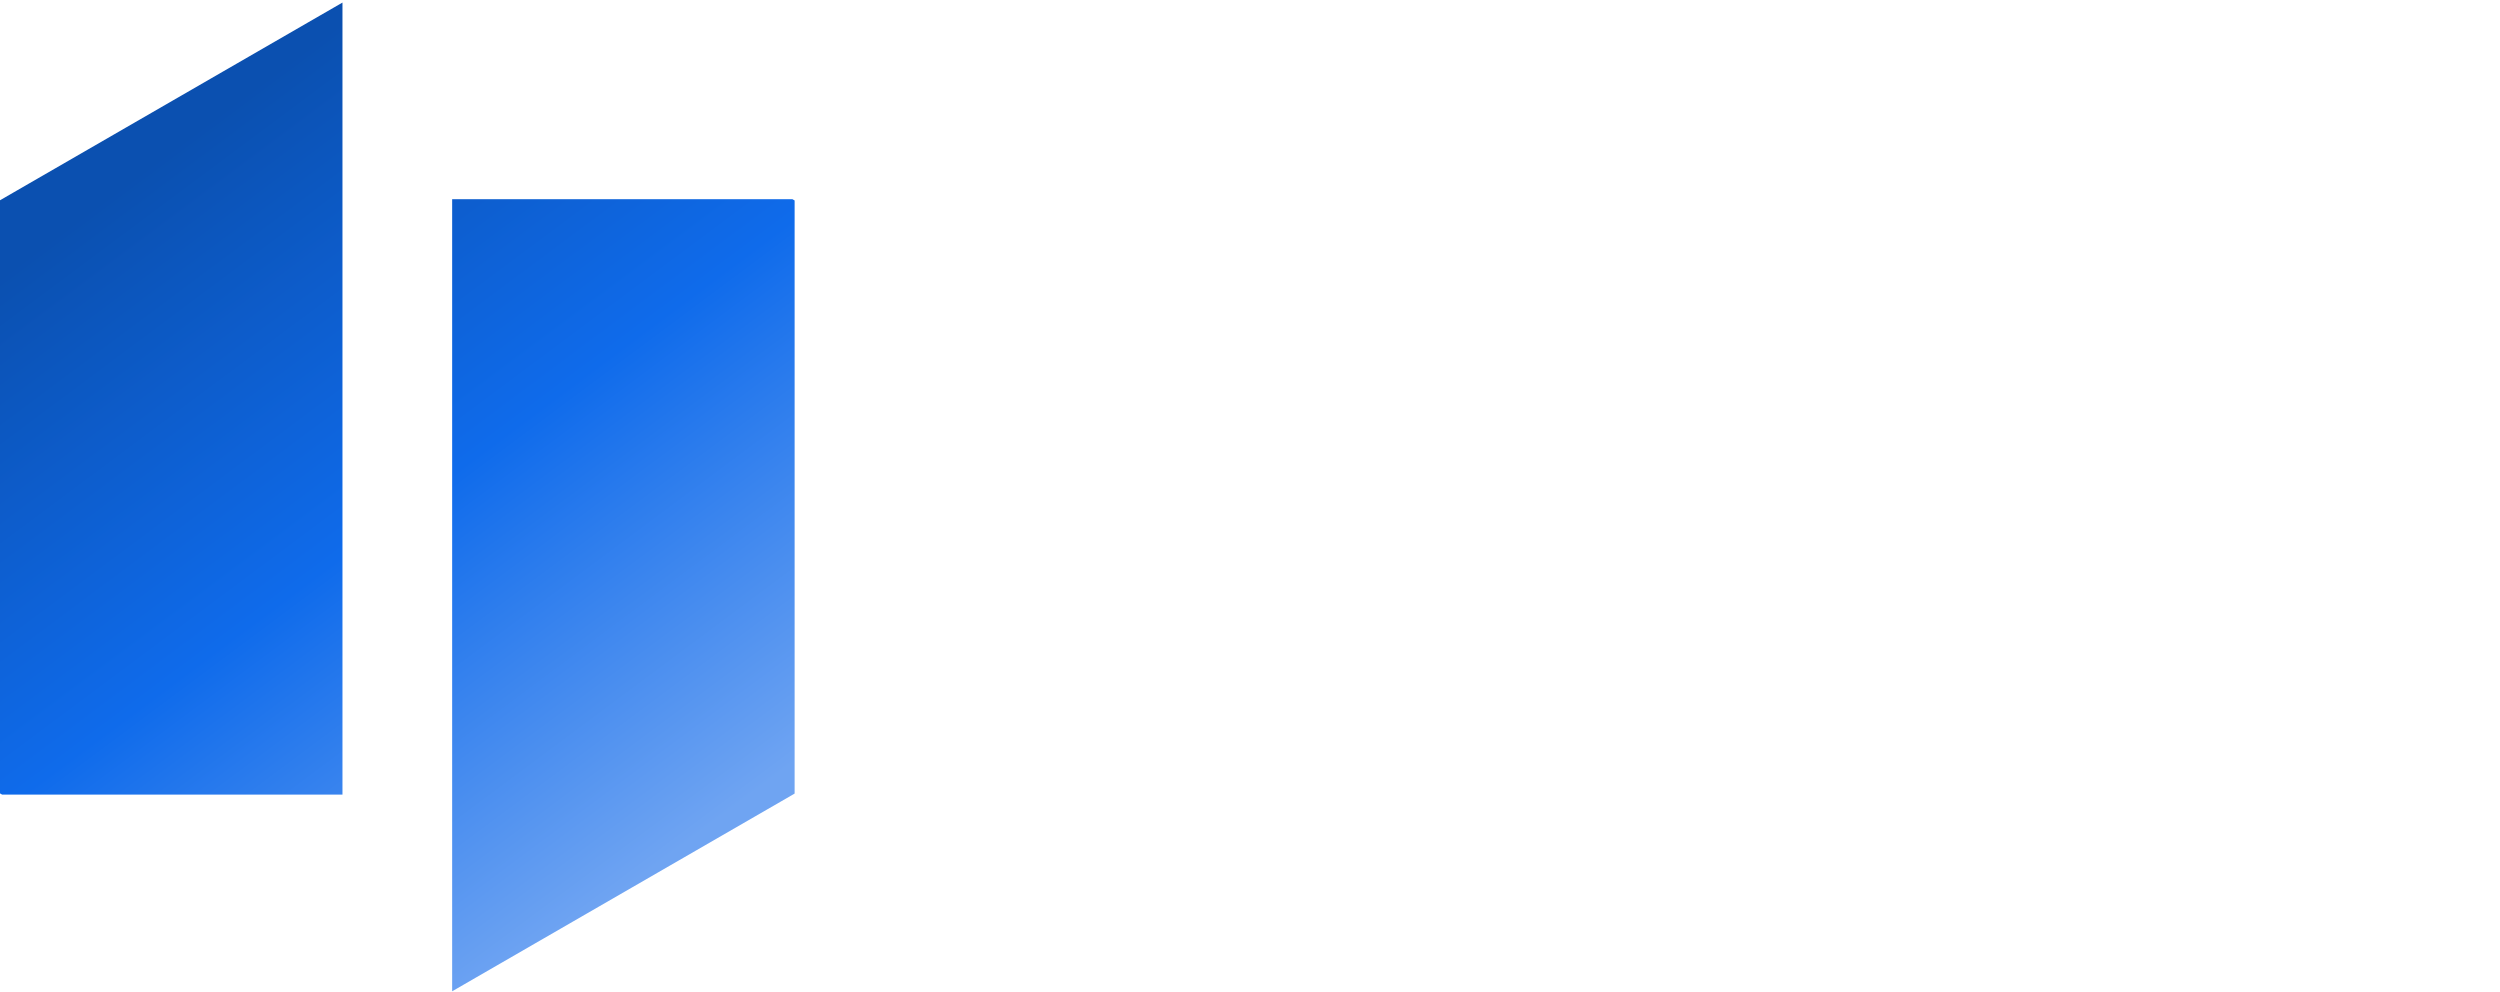
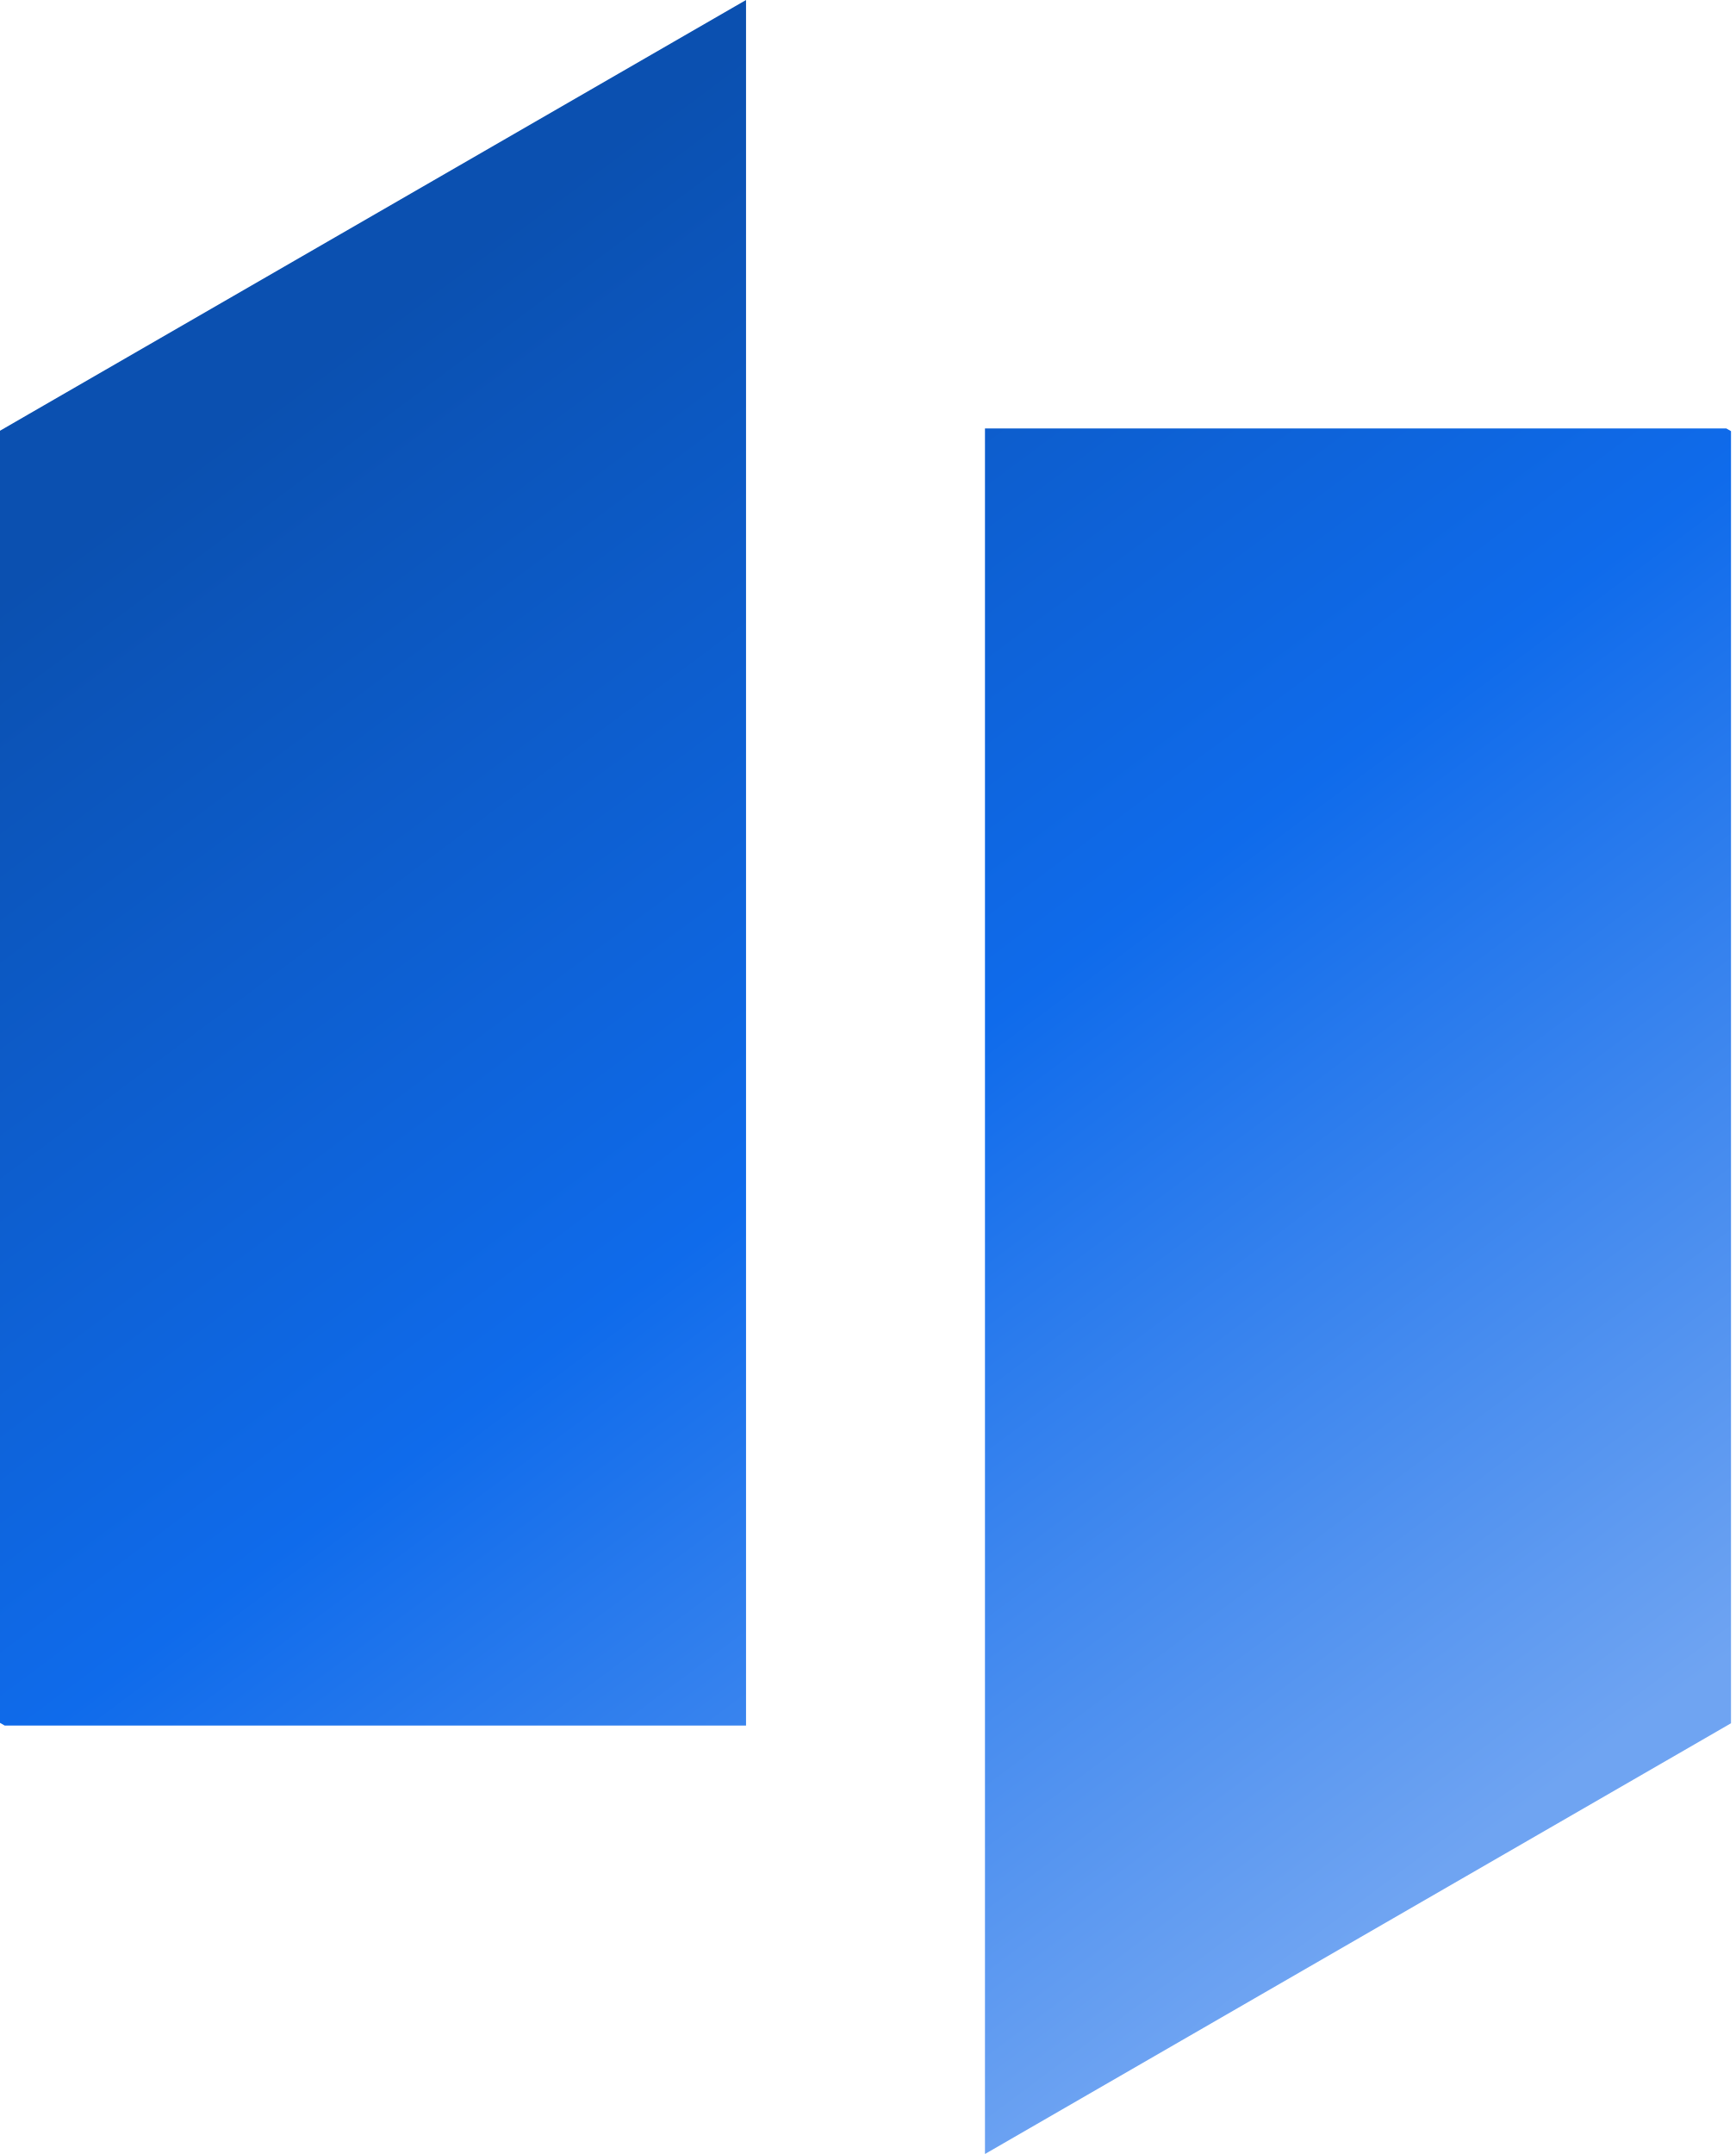
- <svg xmlns="http://www.w3.org/2000/svg" version="1.1" id="Layer_1" x="0px" y="0px" viewBox="0 0 976 387" style="enable-background:new 0 0 976 387;" xml:space="preserve">
-   <style type="text/css">
- 	.st1{fill-rule:evenodd;clip-rule:evenodd;fill:url(#SVGID_1_);}
- 	.st2{fill-rule:evenodd;clip-rule:evenodd;fill:url(#SVGID_2_);}
- </style>
-   <g>
-     <linearGradient id="SVGID_1_" gradientUnits="userSpaceOnUse" x1="222.184" y1="363.489" x2="20.24" y2="92.923">
-       <stop offset="3.765791e-07" style="stop-color:#6FA4F2" />
-       <stop offset="0.505" style="stop-color:#0F6BEB" />
-       <stop offset="1" style="stop-color:#0B50B0" />
+ <svg xmlns="http://www.w3.org/2000/svg" width="311" height="386" viewBox="0 0 311 386" fill="none">
+   <path fill-rule="evenodd" clip-rule="evenodd" d="M133.7 0V309.22H0.84L0 308.74V77.19L5.1 74.24L133.7 0Z" fill="url(#paint0_linear_211_8)" />
+   <path fill-rule="evenodd" clip-rule="evenodd" d="M176.52 386V76.78H309.38L310.22 77.26V308.81L305.12 311.76L176.52 386Z" fill="url(#paint1_linear_211_8)" />
+   <defs>
+     <linearGradient id="paint0_linear_211_8" x1="222.184" y1="362.489" x2="20.24" y2="91.923" gradientUnits="userSpaceOnUse">
+       <stop offset="3.76579e-07" stop-color="#6FA4F2" />
+       <stop offset="0.505" stop-color="#0F6BEB" />
+       <stop offset="1" stop-color="#0B50B0" />
    </linearGradient>
-     <polygon class="st1" points="133.7,1 133.7,310.22 0.84,310.22 0,309.74 0,78.19 5.1,75.24  " />
-     <linearGradient id="SVGID_2_" gradientUnits="userSpaceOnUse" x1="298.516" y1="306.517" x2="96.572" y2="35.951">
-       <stop offset="3.765791e-07" style="stop-color:#6FA4F2" />
-       <stop offset="0.505" style="stop-color:#0F6BEB" />
-       <stop offset="1" style="stop-color:#0B50B0" />
+     <linearGradient id="paint1_linear_211_8" x1="298.516" y1="305.517" x2="96.572" y2="34.951" gradientUnits="userSpaceOnUse">
+       <stop offset="3.76579e-07" stop-color="#6FA4F2" />
+       <stop offset="0.505" stop-color="#0F6BEB" />
+       <stop offset="1" stop-color="#0B50B0" />
    </linearGradient>
-     <polygon class="st2" points="176.52,387 176.52,77.78 309.38,77.78 310.22,78.26 310.22,309.81 305.12,312.76  " />
-   </g>
+   </defs>
</svg>
